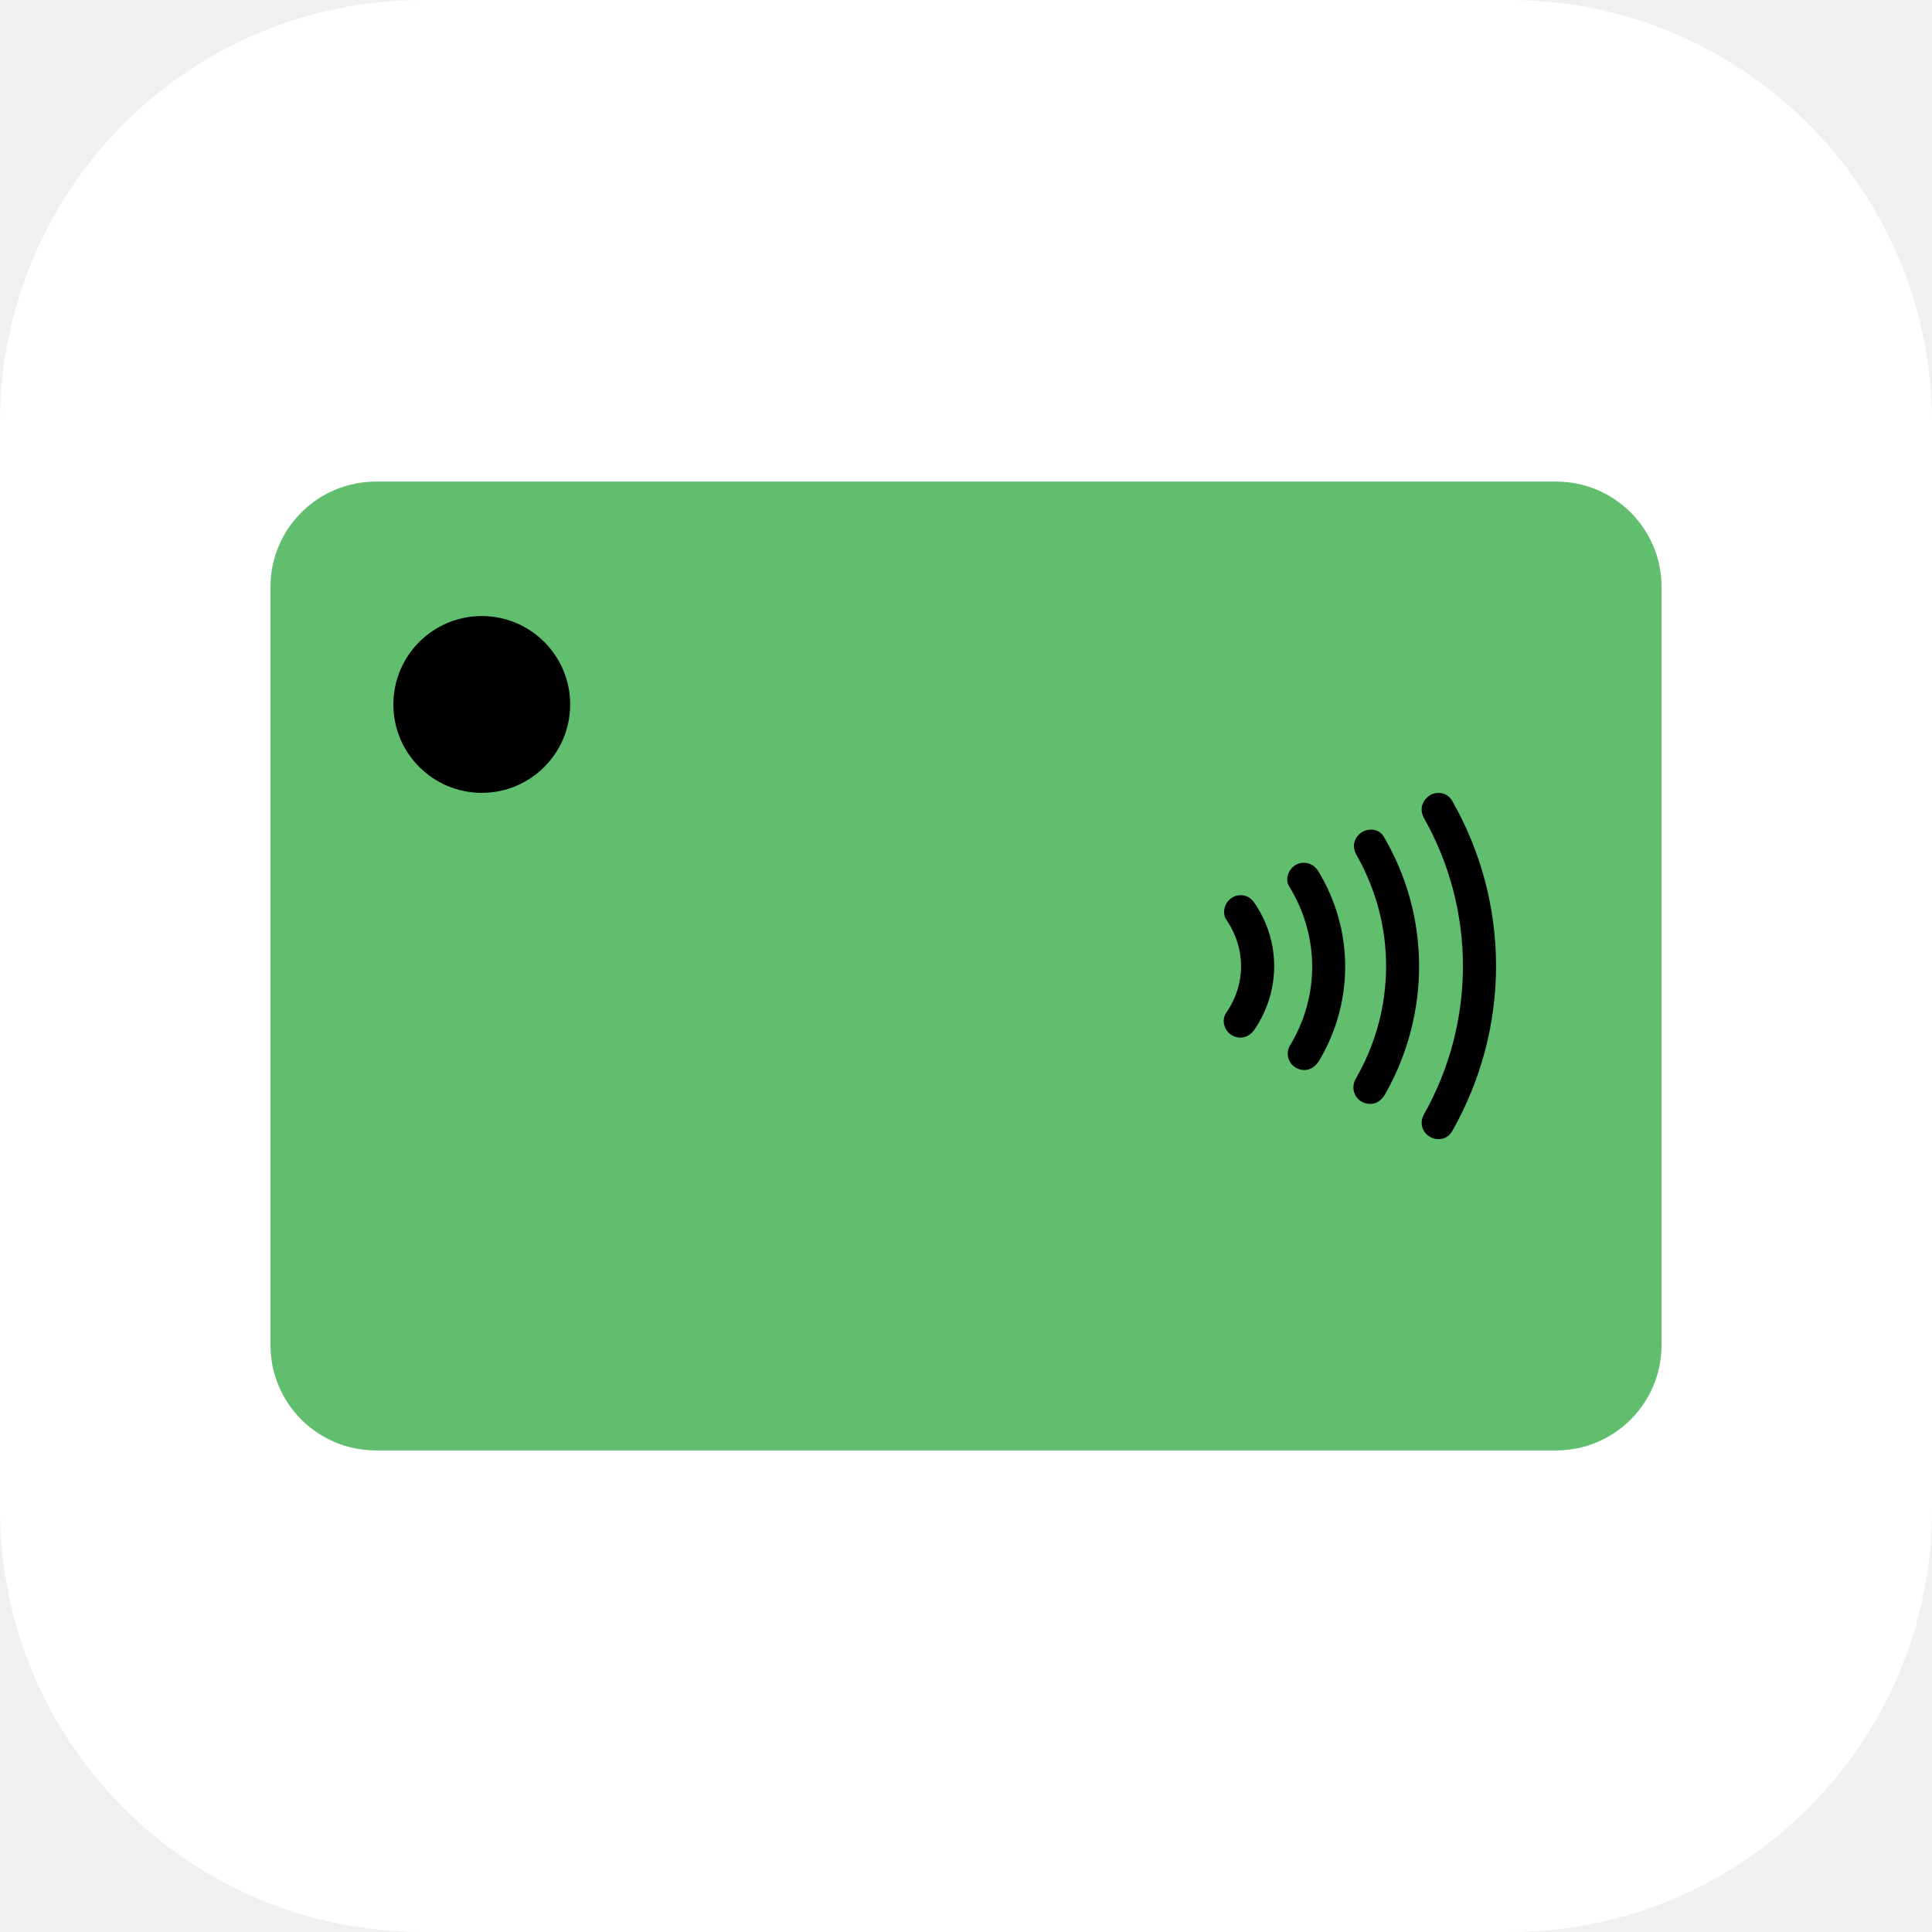
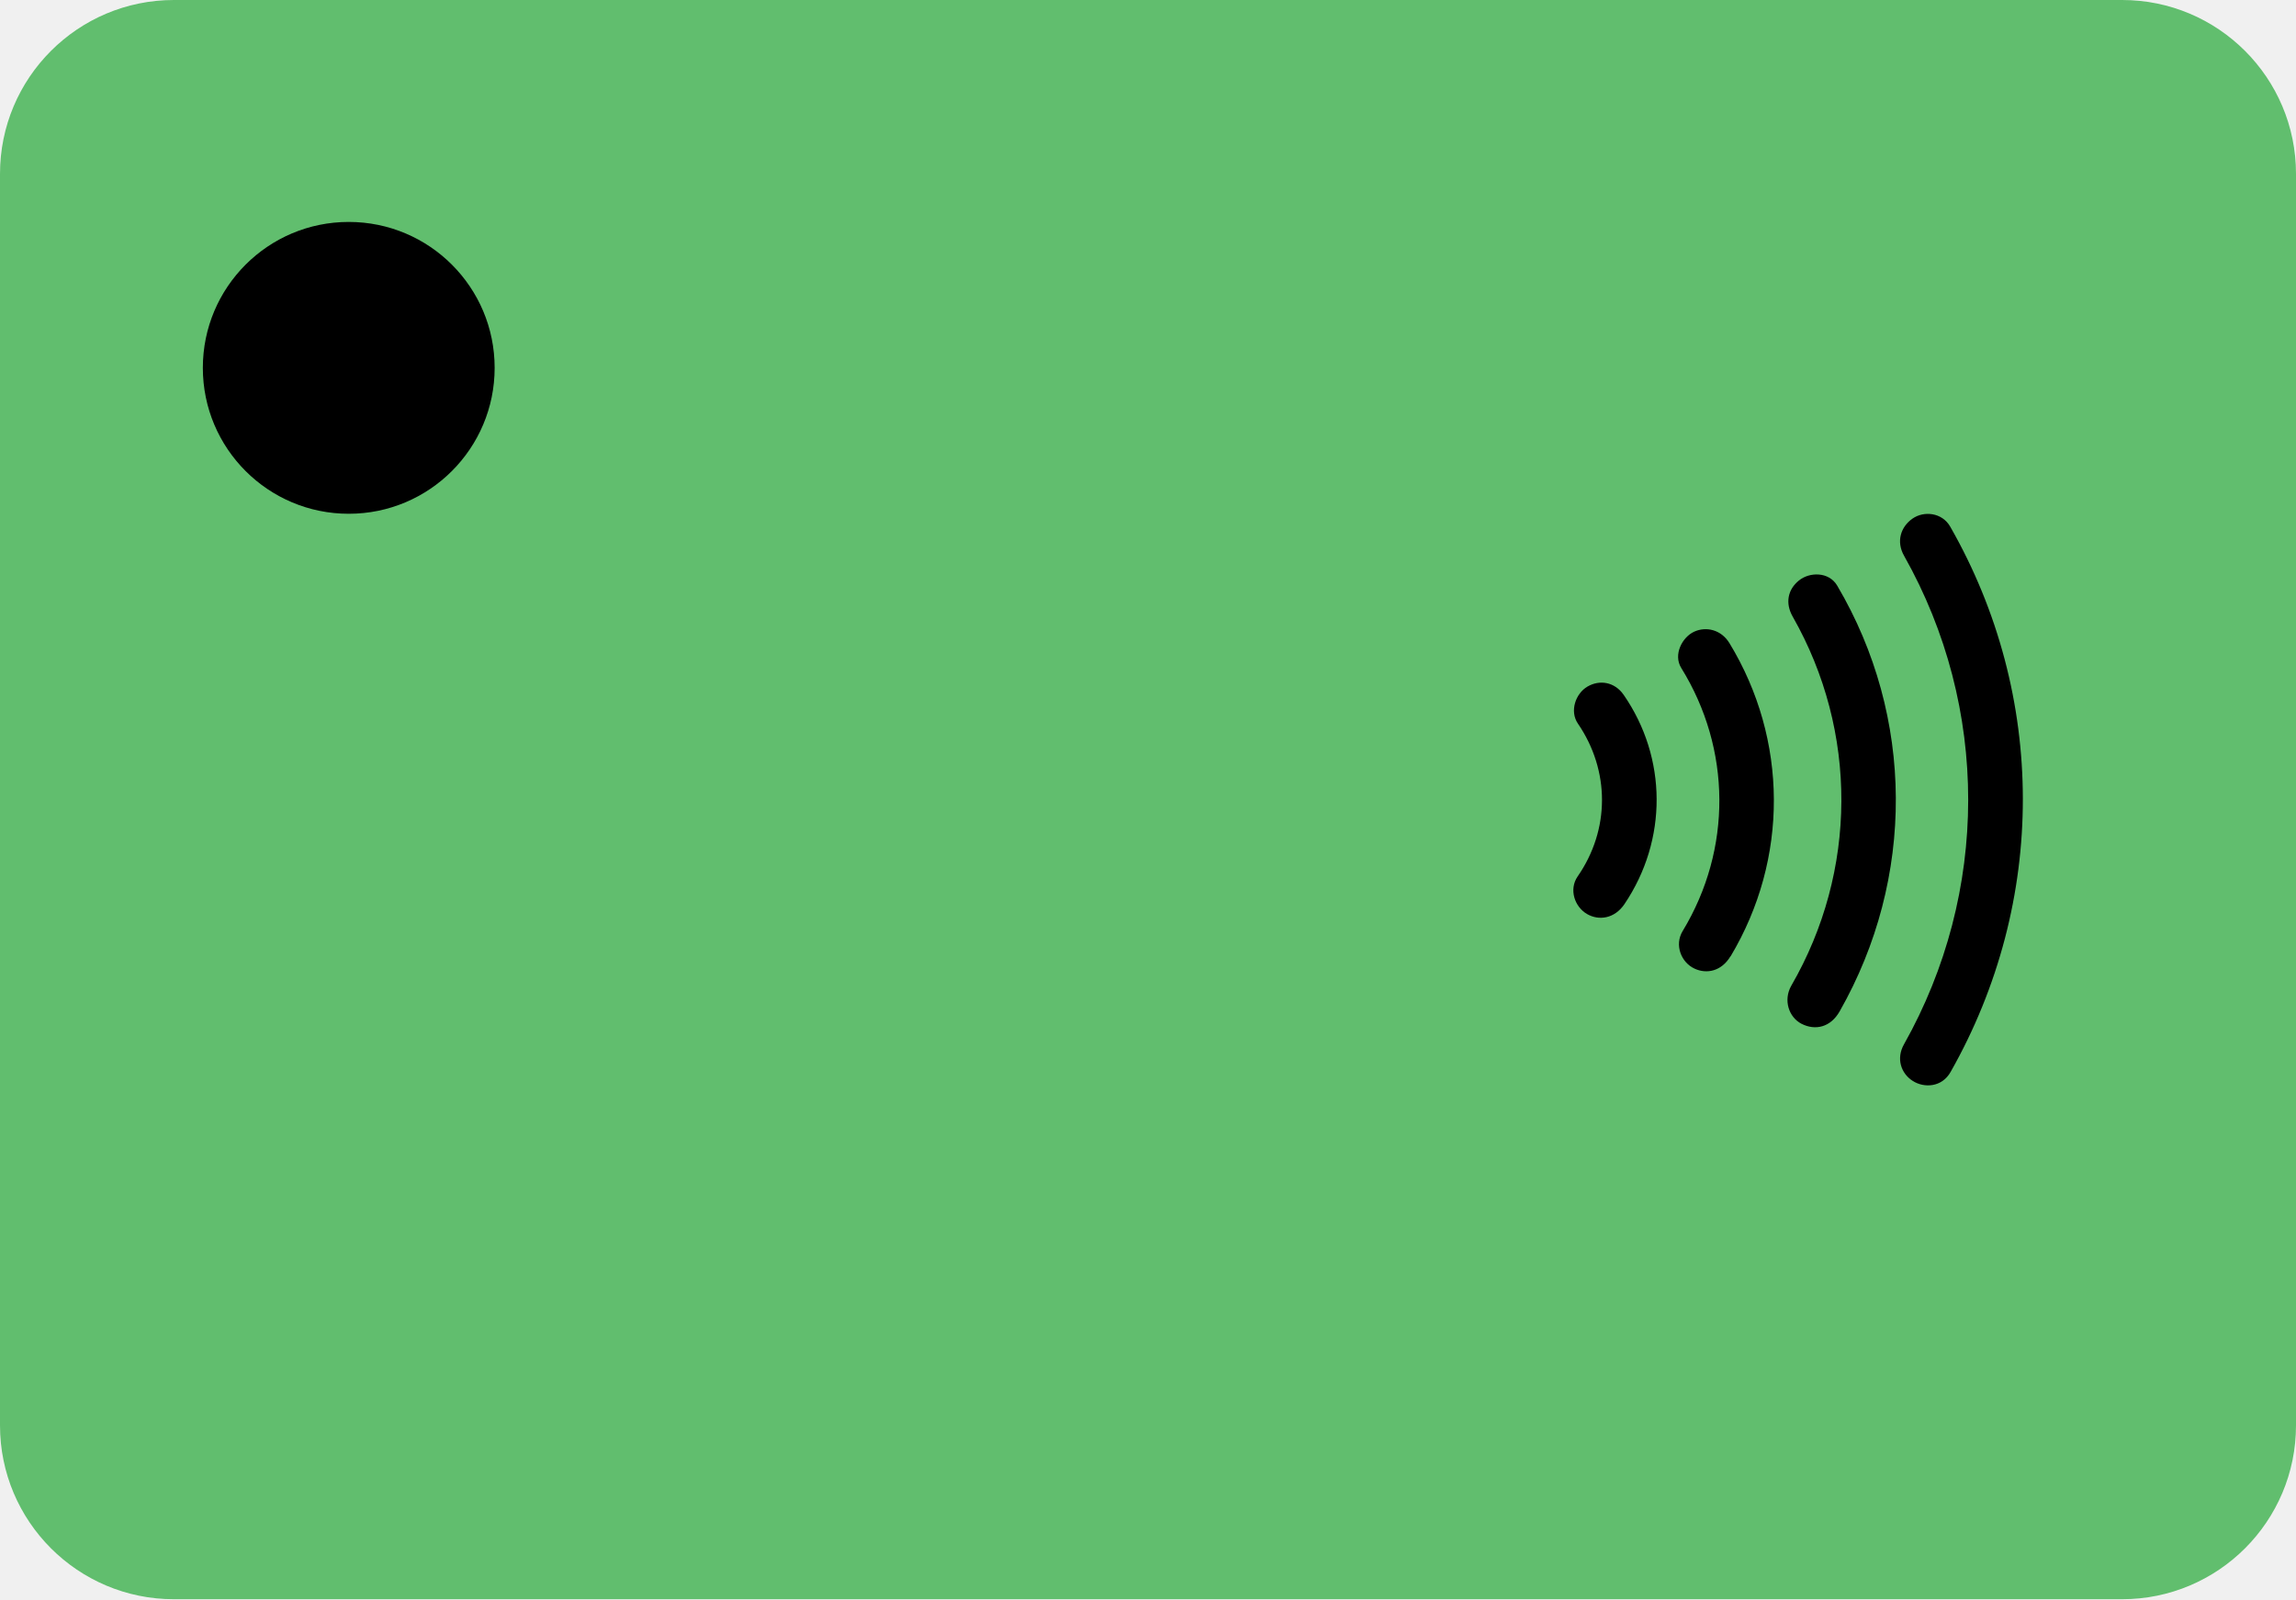
- <svg xmlns="http://www.w3.org/2000/svg" viewBox="0 0 512 512">
-   <rect width="512" height="512" rx="112" fill="#fff" />
-   <g transform="translate(71.68 127.63) scale(2.2353)">
-     <g id="_图层_1" data-name="图层 1">
-       <g>
-         <rect fill="#61be6e" width="164.92" height="114.86" rx="12.49" ry="12.49" />
-         <g id="vL5So1">
-           <g>
-             <path d="M140.11,76.99c-.63,1.12-1.91,1.16-2.71.65-.86-.54-1.21-1.62-.64-2.63,6.14-10.91,6.16-24.19.01-35.09-.59-1.04-.23-2.09.6-2.67s2.13-.44,2.71.57c6.94,12.13,6.97,26.93.03,39.17Z" />
-             <path d="M132.14,72.64c-.65,1.14-1.74,1.4-2.74.89-.9-.46-1.33-1.69-.73-2.74,4.75-8.22,4.8-18.24.1-26.5-.56-.98-.35-1.96.45-2.6.75-.61,2.15-.65,2.75.38,5.55,9.41,5.61,21.01.17,30.57Z" />
-             <path d="M124.3,68.68c-.65,1.09-1.72,1.29-2.58.89-.96-.44-1.47-1.7-.85-2.71,3.55-5.87,3.5-13.06-.11-18.89-.59-.96.08-2.21.93-2.6s1.94-.16,2.54.83c4.2,6.91,4.27,15.48.07,22.5Z" />
-             <path d="M116.68,64.94c-.72,1.06-1.85,1.19-2.68.71-.9-.52-1.32-1.77-.68-2.7,2.33-3.36,2.33-7.6.02-10.98-.61-.89-.17-2.16.69-2.66s1.94-.35,2.6.6c3.12,4.51,3.17,10.41.05,15.03Z" />
-           </g>
+ <svg xmlns="http://www.w3.org/2000/svg" id="Layer_2" data-name="Layer 2" viewBox="0 0 164.92 114.86">
+   <defs>
+     <style>
+       .cls-1 {
+         fill: #61be6e;
+       }
+     </style>
+   </defs>
+   <g id="_图层_1" data-name="图层 1">
+     <g>
+       <rect class="cls-1" width="164.92" height="114.86" rx="12.49" ry="12.49" />
+       <g id="vL5So1">
+         <g>
+           <path d="M140.11,76.99c-.63,1.12-1.91,1.16-2.71.65-.86-.54-1.21-1.62-.64-2.63,6.14-10.91,6.16-24.19.01-35.09-.59-1.04-.23-2.09.6-2.67s2.13-.44,2.71.57c6.94,12.13,6.97,26.93.03,39.17Z" />
+           <path d="M132.14,72.64c-.65,1.14-1.74,1.4-2.74.89-.9-.46-1.33-1.69-.73-2.74,4.75-8.22,4.8-18.24.1-26.5-.56-.98-.35-1.96.45-2.6.75-.61,2.15-.65,2.75.38,5.55,9.41,5.61,21.01.17,30.57Z" />
+           <path d="M124.3,68.68c-.65,1.09-1.72,1.29-2.58.89-.96-.44-1.47-1.7-.85-2.71,3.55-5.87,3.5-13.06-.11-18.89-.59-.96.08-2.21.93-2.6s1.94-.16,2.54.83c4.2,6.91,4.27,15.48.07,22.5Z" />
+           <path d="M116.68,64.94c-.72,1.06-1.85,1.19-2.68.71-.9-.52-1.32-1.77-.68-2.7,2.33-3.36,2.33-7.6.02-10.98-.61-.89-.17-2.16.69-2.66s1.94-.35,2.6.6c3.12,4.51,3.17,10.41.05,15.03Z" />
        </g>
-         <circle cx="25.05" cy="26.42" r="10.48" />
      </g>
+       <circle cx="25.05" cy="26.42" r="10.48" />
    </g>
  </g>
</svg>
